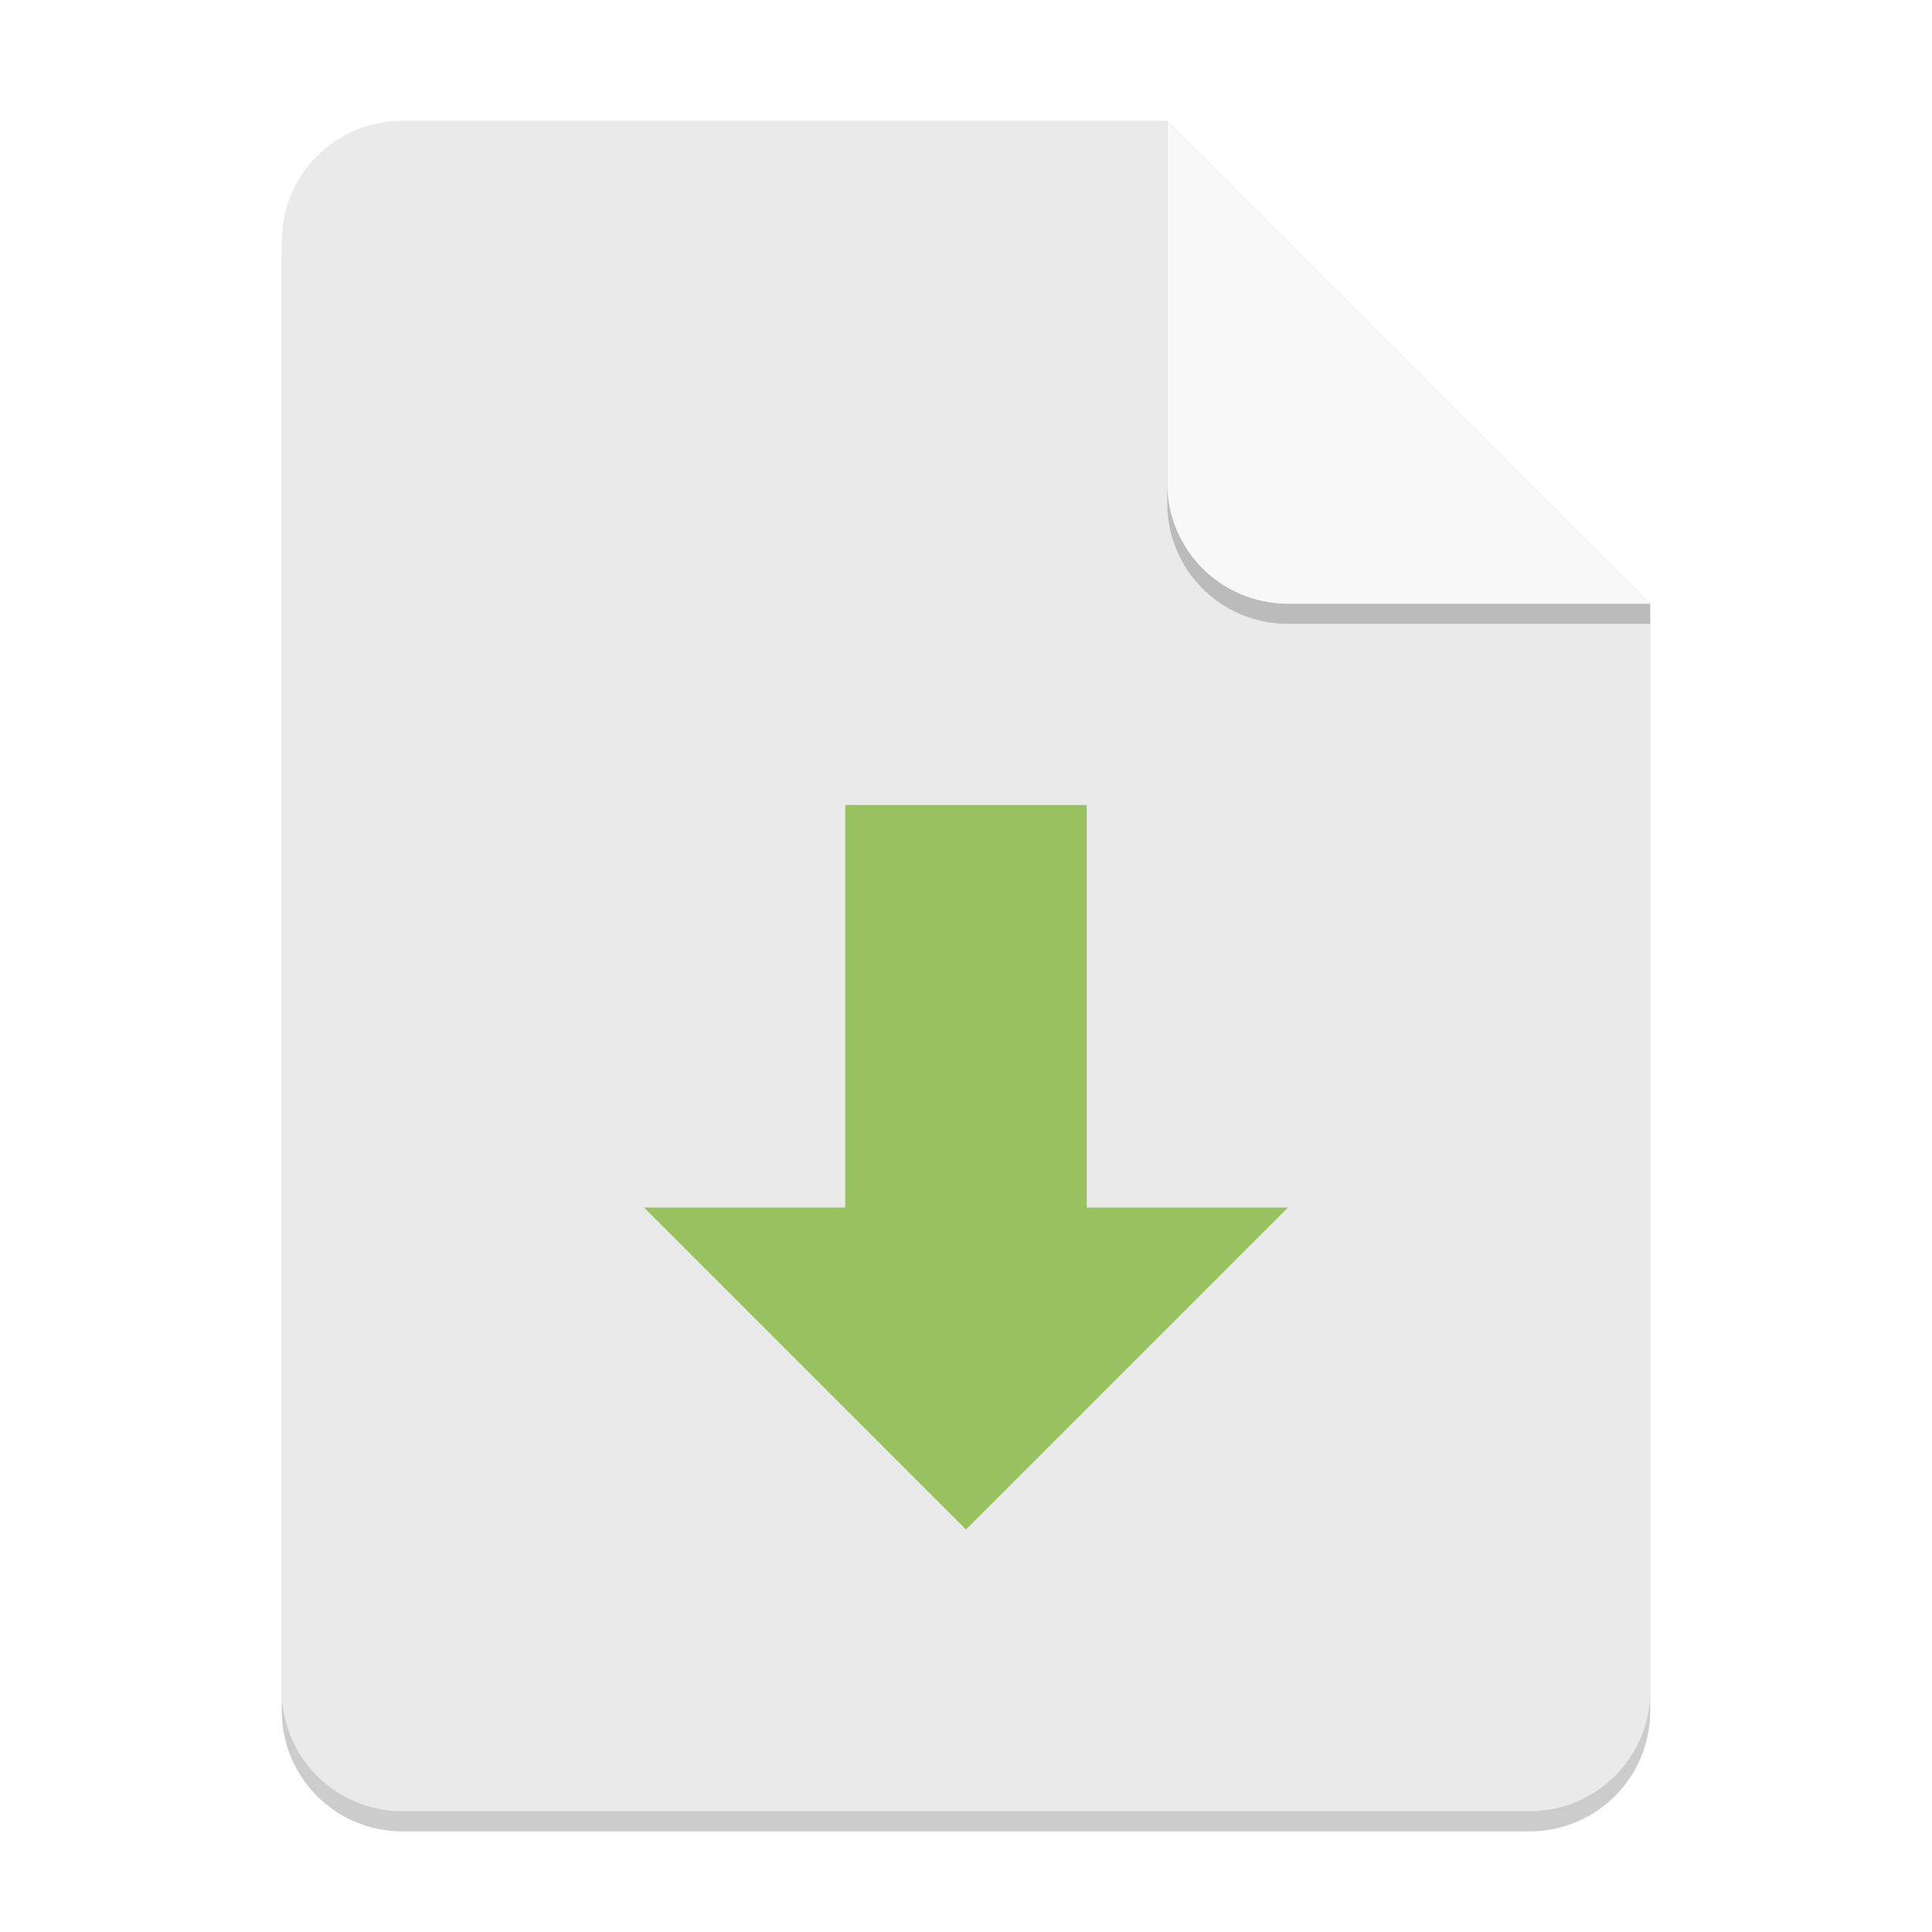
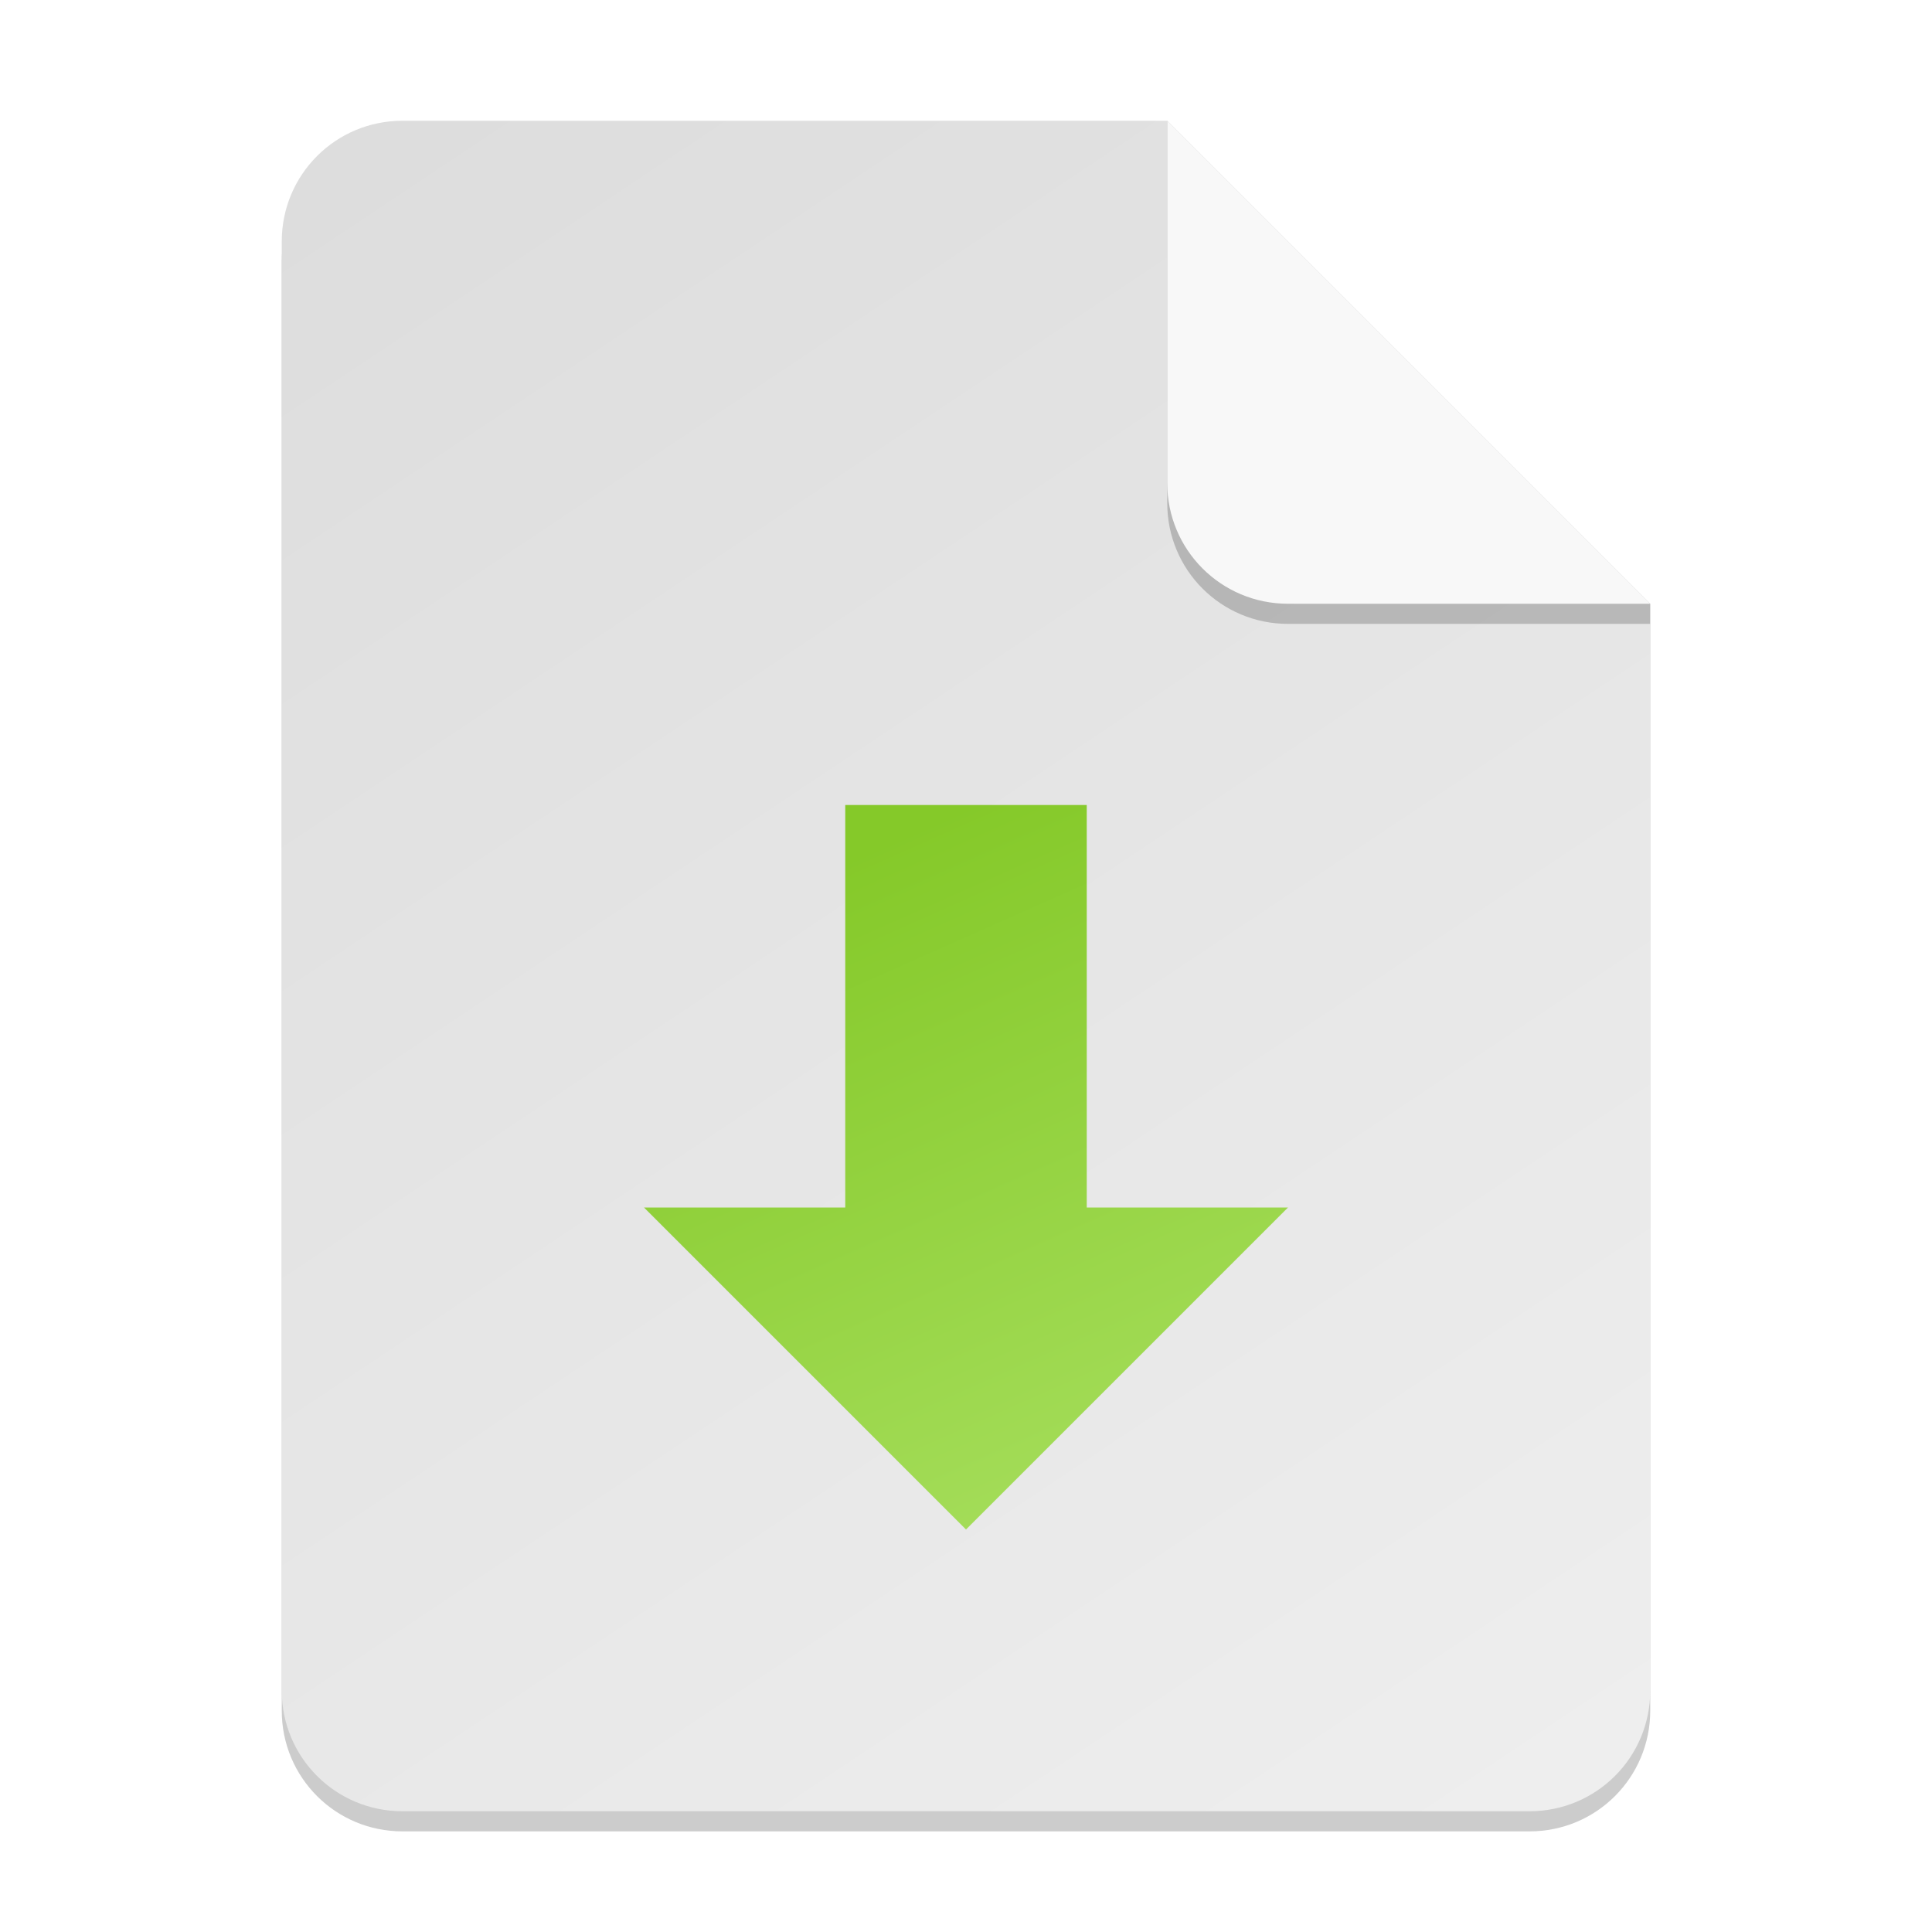
- <svg xmlns="http://www.w3.org/2000/svg" width="96" height="96" viewBox="0 0 96 96" version="1.1" id="svg5">
-   <defs id="defs2" />
+ <svg xmlns="http://www.w3.org/2000/svg" xmlns:xlink="http://www.w3.org/1999/xlink" width="96" height="96" viewBox="0 0 96 96" version="1.1" id="svg5">
+   <defs id="defs2">
+     <linearGradient id="linearGradient899">
+       <stop style="stop-color:#dddddd;stop-opacity:1;" offset="0" id="stop895" />
+       <stop style="stop-color:#eeeeee;stop-opacity:1;" offset="1" id="stop897" />
+     </linearGradient>
+     <linearGradient id="linearGradient1027">
+       <stop style="stop-color:#85c929;stop-opacity:1;" offset="0" id="stop1023" />
+       <stop style="stop-color:#a9e061;stop-opacity:1;" offset="1" id="stop1025" />
+     </linearGradient>
+     <linearGradient xlink:href="#linearGradient899" id="linearGradient3067" x1="20" y1="6" x2="76" y2="90" gradientUnits="userSpaceOnUse" />
+     <linearGradient xlink:href="#linearGradient1027" id="linearGradient3075" x1="48" y1="40" x2="64" y2="76" gradientUnits="userSpaceOnUse" />
+   </defs>
  <path id="rect234" style="opacity:0.2;stroke-width:1.5;stroke-linecap:round;stroke-linejoin:round" d="m 20,7 h 38 l 24,24 v 54 c 0,3.324 -2.676,6 -6,6 H 20 c -3.324,0 -6,-2.676 -6,-6 V 13 c 0,-3.324 2.676,-6 6,-6 z" />
-   <path id="rect448" style="fill:#eaeaea;fill-opacity:1;stroke-width:1.5;stroke-linecap:round;stroke-linejoin:round" d="m 20,6 h 38 l 9,15 15,9 v 54 c 0,3.324 -2.676,6 -6,6 H 20 c -3.324,0 -6,-2.676 -6,-6 V 12 c 0,-3.324 2.676,-6 6,-6 z" />
+   <path id="rect448" style="fill:url(#linearGradient3067);fill-opacity:1;stroke-width:1.5;stroke-linecap:round;stroke-linejoin:round" d="m 20,6 h 38 l 9,15 15,9 v 54 c 0,3.324 -2.676,6 -6,6 H 20 c -3.324,0 -6,-2.676 -6,-6 V 12 c 0,-3.324 2.676,-6 6,-6 z" />
  <path d="M 82,31 H 64 c -3.324,0 -6,-2.676 -6,-6 V 6 l 24,24 z" style="opacity:0.2;fill:#000000;stroke-width:1.5;stroke-linecap:round;stroke-linejoin:round" id="path611" />
  <path id="rect600" style="fill:#f8f8f8;fill-opacity:1;stroke-width:1.5;stroke-linecap:round;stroke-linejoin:round" d="M 82,30 H 64 c -3.324,0 -6,-2.676 -6,-6 V 6 l 12,12 z" />
-   <path id="rect8534" style="fill:#98c25f;fill-opacity:1;stroke-width:12;stroke-linecap:round;stroke-linejoin:round" d="M 42,40 V 60 H 32 L 48,76 64,60 H 54 V 40 Z" />
+   <path id="rect8534" style="fill:url(#linearGradient3075);fill-opacity:1;stroke-width:12;stroke-linecap:round;stroke-linejoin:round" d="M 42,40 V 60 H 32 L 48,76 64,60 H 54 V 40 Z" />
</svg>
